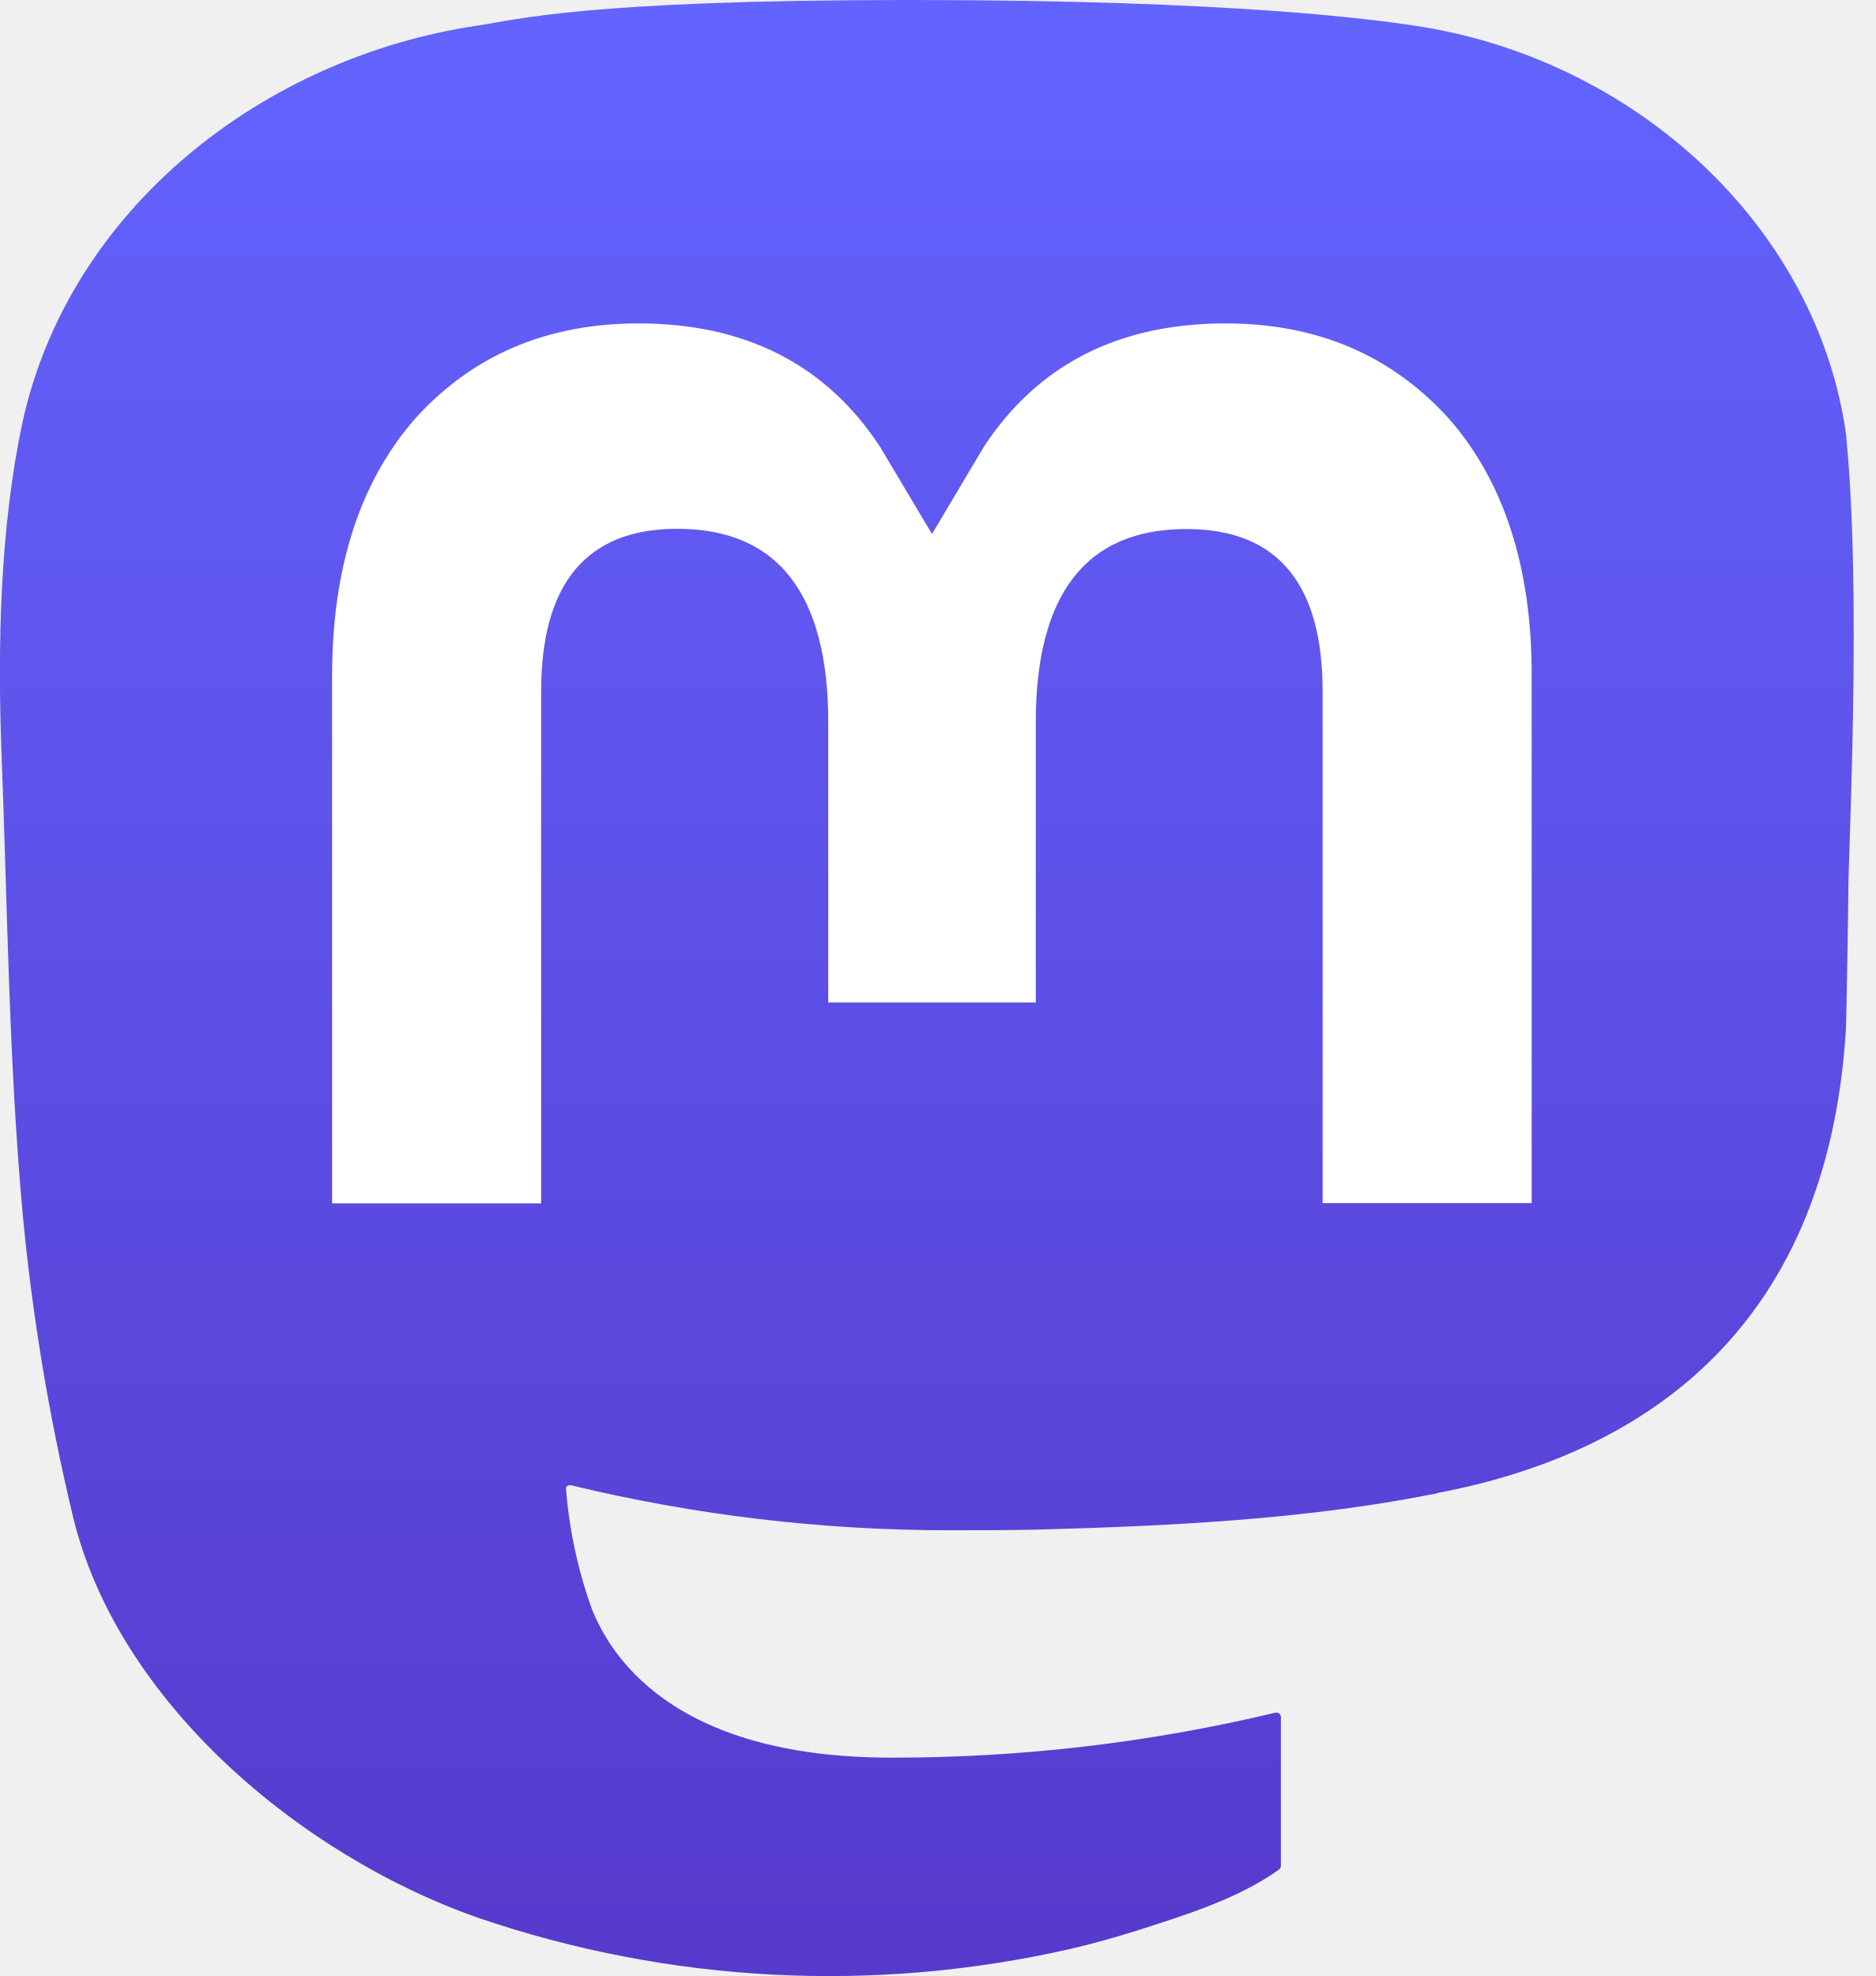
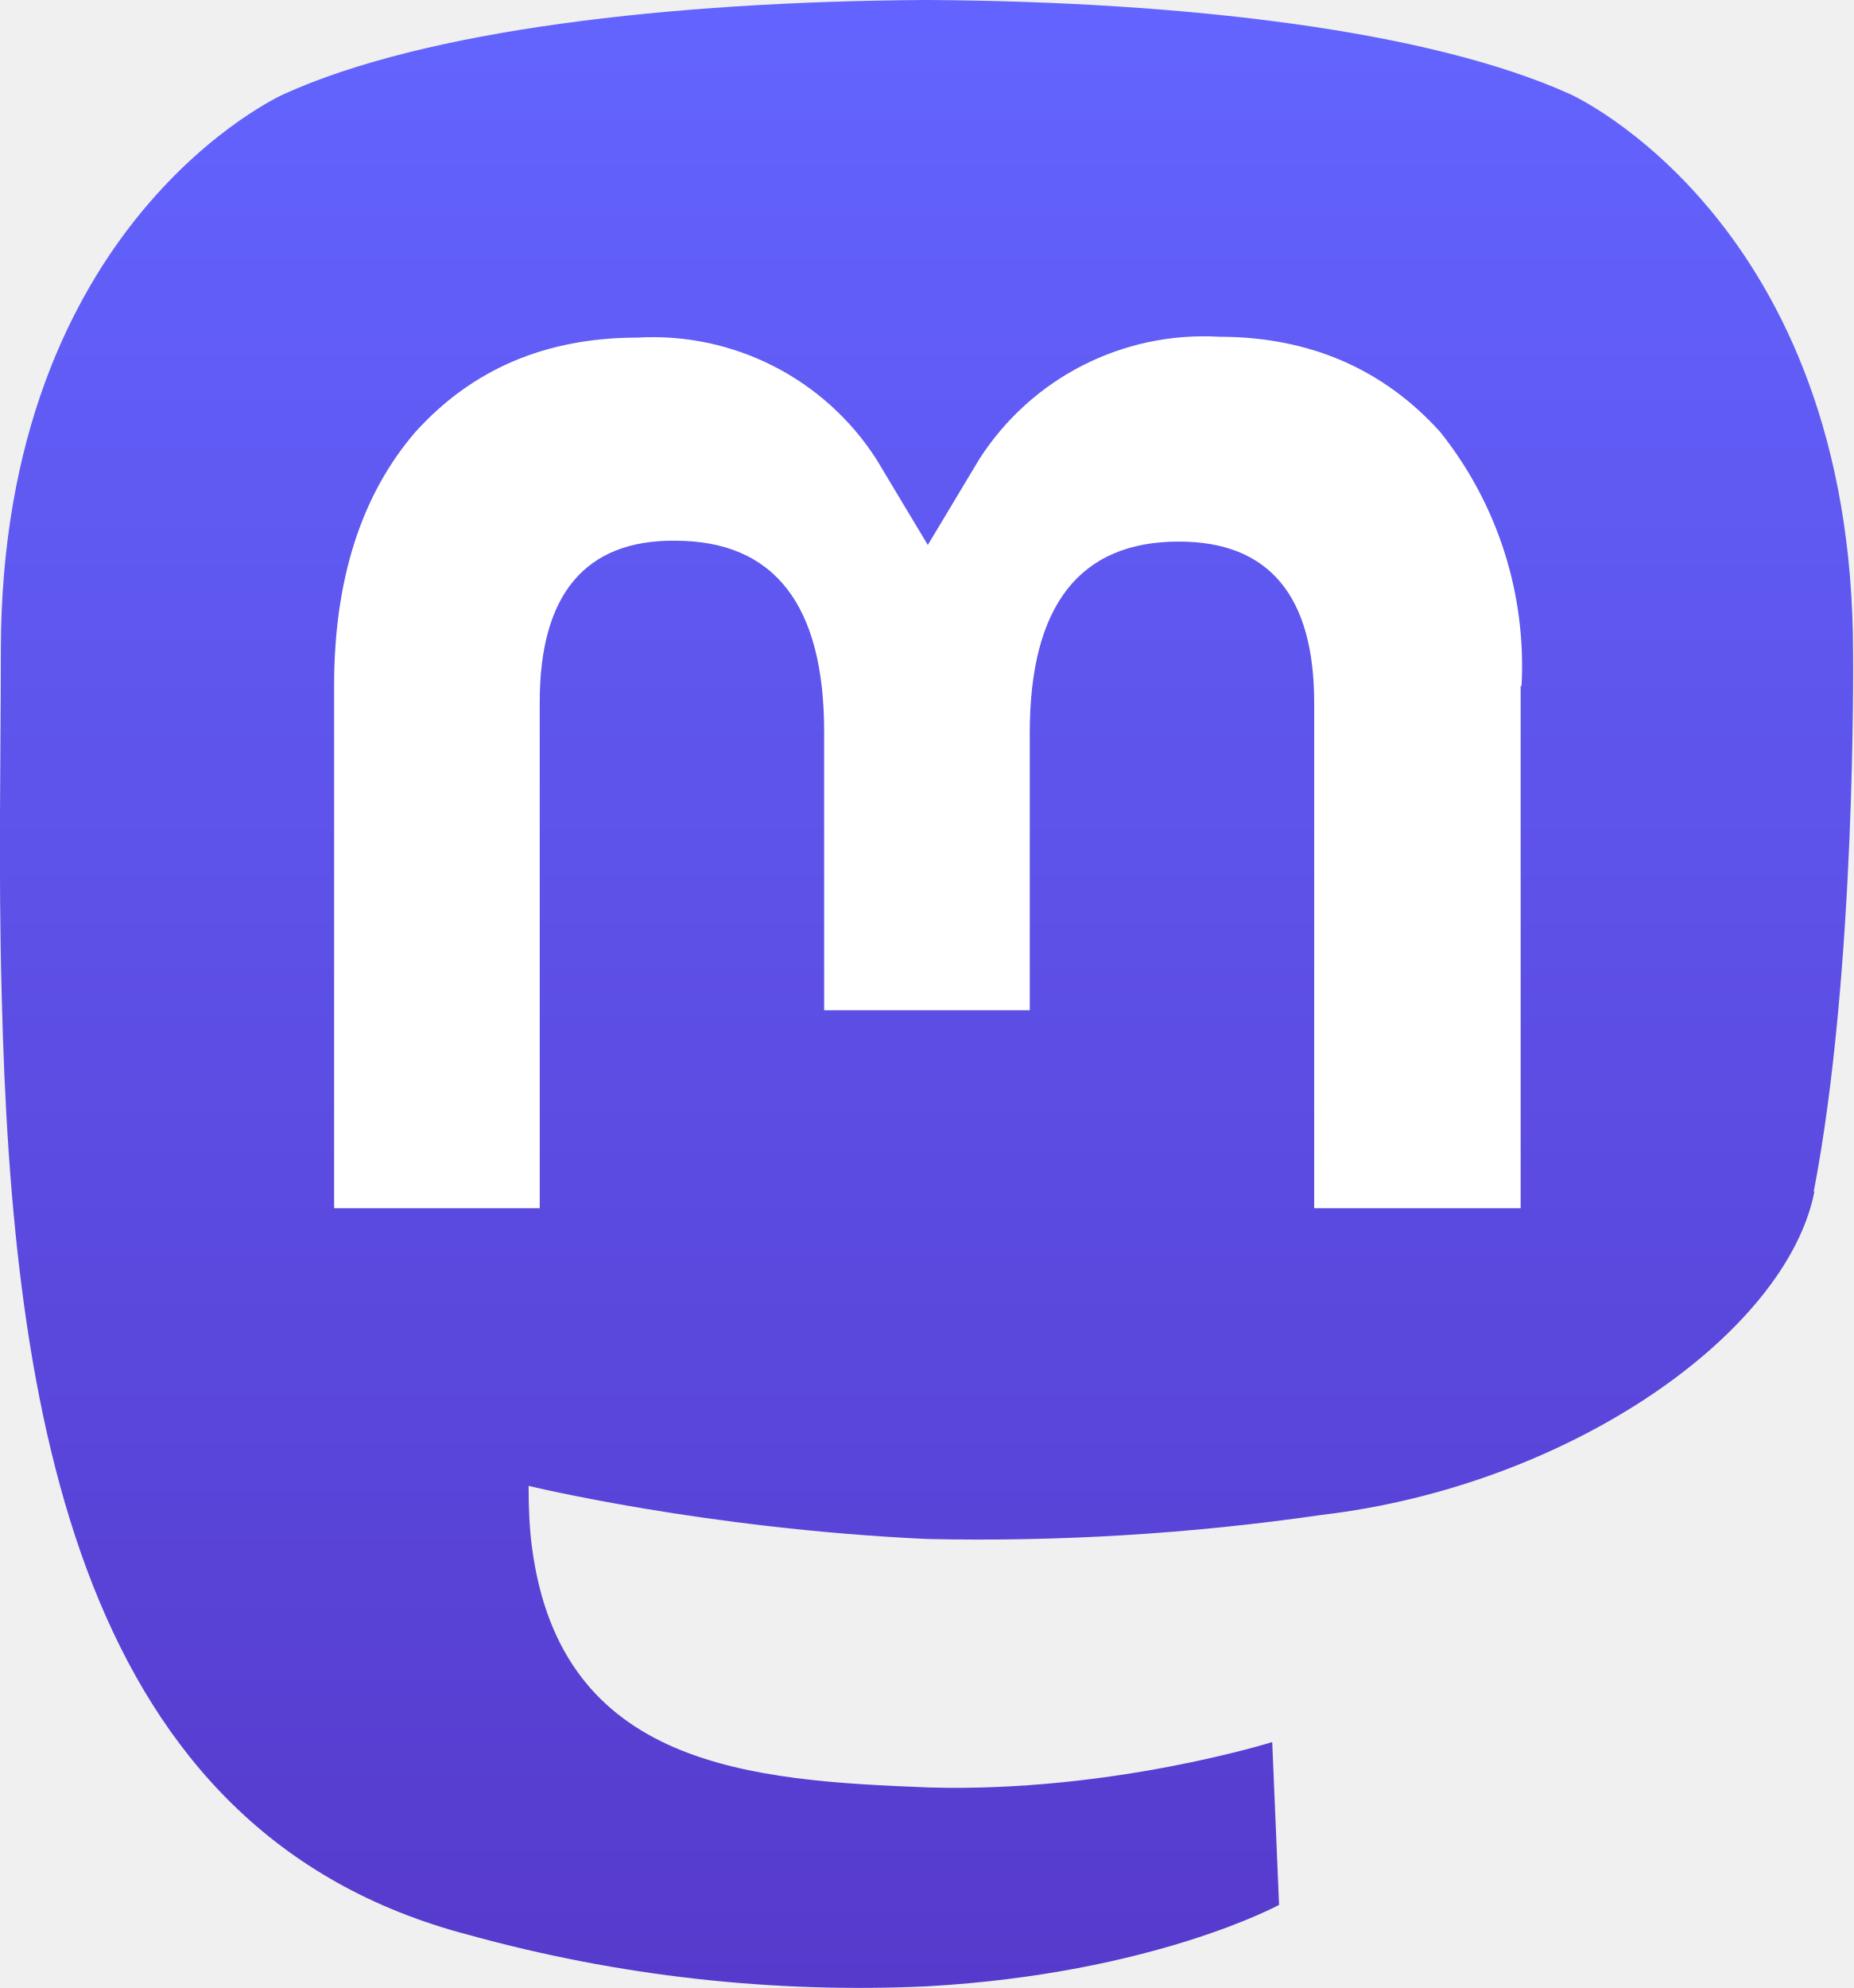
- <svg xmlns="http://www.w3.org/2000/svg" fill="none" viewBox="0 0 75 79">
-   <path fill="url(#a)" d="M73.84 17.49C72.7 9 65.3 2.31 56.53 1.02 55.05.8 49.44 0 36.46 0h-.1C23.37 0 20.6.8 19.11 1.02 10.58 2.28 2.79 8.29.9 16.88 0 21.1-.1 25.79.06 30.1c.24 6.17.29 12.32.85 18.47a86.88 86.88 0 0 0 2.02 12.11c1.8 7.36 9.06 13.49 16.18 15.99a43.41 43.41 0 0 0 23.68 1.25c.87-.2 1.72-.44 2.56-.7 1.91-.61 4.15-1.29 5.8-2.48a.19.19 0 0 0 .07-.15v-5.95a.18.18 0 0 0-.21-.17 65.64 65.64 0 0 1-15.37 1.8c-8.9 0-11.3-4.23-11.99-5.99a18.55 18.55 0 0 1-1.02-4.8.17.17 0 0 1 .12-.1h.08a64.38 64.38 0 0 0 15.11 1.8c1.23 0 2.45 0 3.67-.03 5.12-.14 10.52-.4 15.56-1.39.13-.02.25-.04.36-.08 7.95-1.52 15.5-6.31 16.28-18.44.03-.48.1-5 .1-5.5 0-1.68.54-11.95-.08-18.25Z" />
-   <path fill="#fff" d="M61.25 27.03V48.1h-8.36V27.65c0-4.31-1.8-6.5-5.45-6.5-4.01 0-6.02 2.6-6.02 7.73v11.2h-8.3v-11.2c0-5.14-2.02-7.74-6.04-7.74-3.63 0-5.44 2.2-5.44 6.5v20.47h-8.36V27.03c0-4.31 1.1-7.74 3.3-10.27 2.27-2.53 5.25-3.83 8.95-3.83 4.27 0 7.5 1.64 9.66 4.93l2.08 3.49 2.08-3.5c2.16-3.28 5.39-4.92 9.66-4.92 3.7 0 6.67 1.3 8.95 3.83 2.2 2.53 3.3 5.96 3.29 10.27Z" />
+ <svg xmlns="http://www.w3.org/2000/svg" viewBox="0 0 216.4 232">
+   <path fill="url(#a)" d="M211.8 139c-3.2 16.5-28.5 34.4-57.6 37.8a278 278 0 0 1-46 2.8c-26-1.2-46.5-6.2-46.5-6.2 0 2.5.1 5 .4 7.2 3.4 25.7 25.5 27.2 46.4 28 21.2.6 40-5.3 40-5.3l.8 19s-14.7 8-41 9.5a171 171 0 0 1-53.6-6C9.2 213.9 1.4 165.4.2 116.2-.2 101.5.1 87.7.1 76c0-50.3 33-65 33-65C49.6 3.5 78.1.2 107.8 0h.7c29.7.2 58.2 3.5 74.8 11 0 0 33 14.8 33 65.2 0 0 .4 37.1-4.6 62.9" />
+   <path fill="#fff" d="M177.5 80v61h-24.1V82c0-12.5-5.3-18.8-15.8-18.8-11.6 0-17.4 7.5-17.4 22.3v32.4h-24V85.4c0-14.8-5.8-22.3-17.4-22.3C68.3 63 63 69.4 63 81.9V141H39V80c0-12.4 3.2-22.3 9.5-29.6 6.6-7.3 15.2-11 25.9-11a31 31 0 0 1 27.9 14.2l6 10 6-10a31.1 31.1 0 0 1 28-14.3c10.6 0 19.2 3.8 25.8 11.1a43.7 43.7 0 0 1 9.5 29.7" />
  <defs>
-     <linearGradient id="a" x1="37.07" x2="37.07" y1="0" y2="79" gradientUnits="userSpaceOnUse">
+     <linearGradient id="a" x1="107" x2="107" y1="0" y2="232" gradientUnits="userSpaceOnUse">
      <stop stop-color="#6364FF" />
      <stop offset="1" stop-color="#563ACC" />
    </linearGradient>
  </defs>
</svg>
